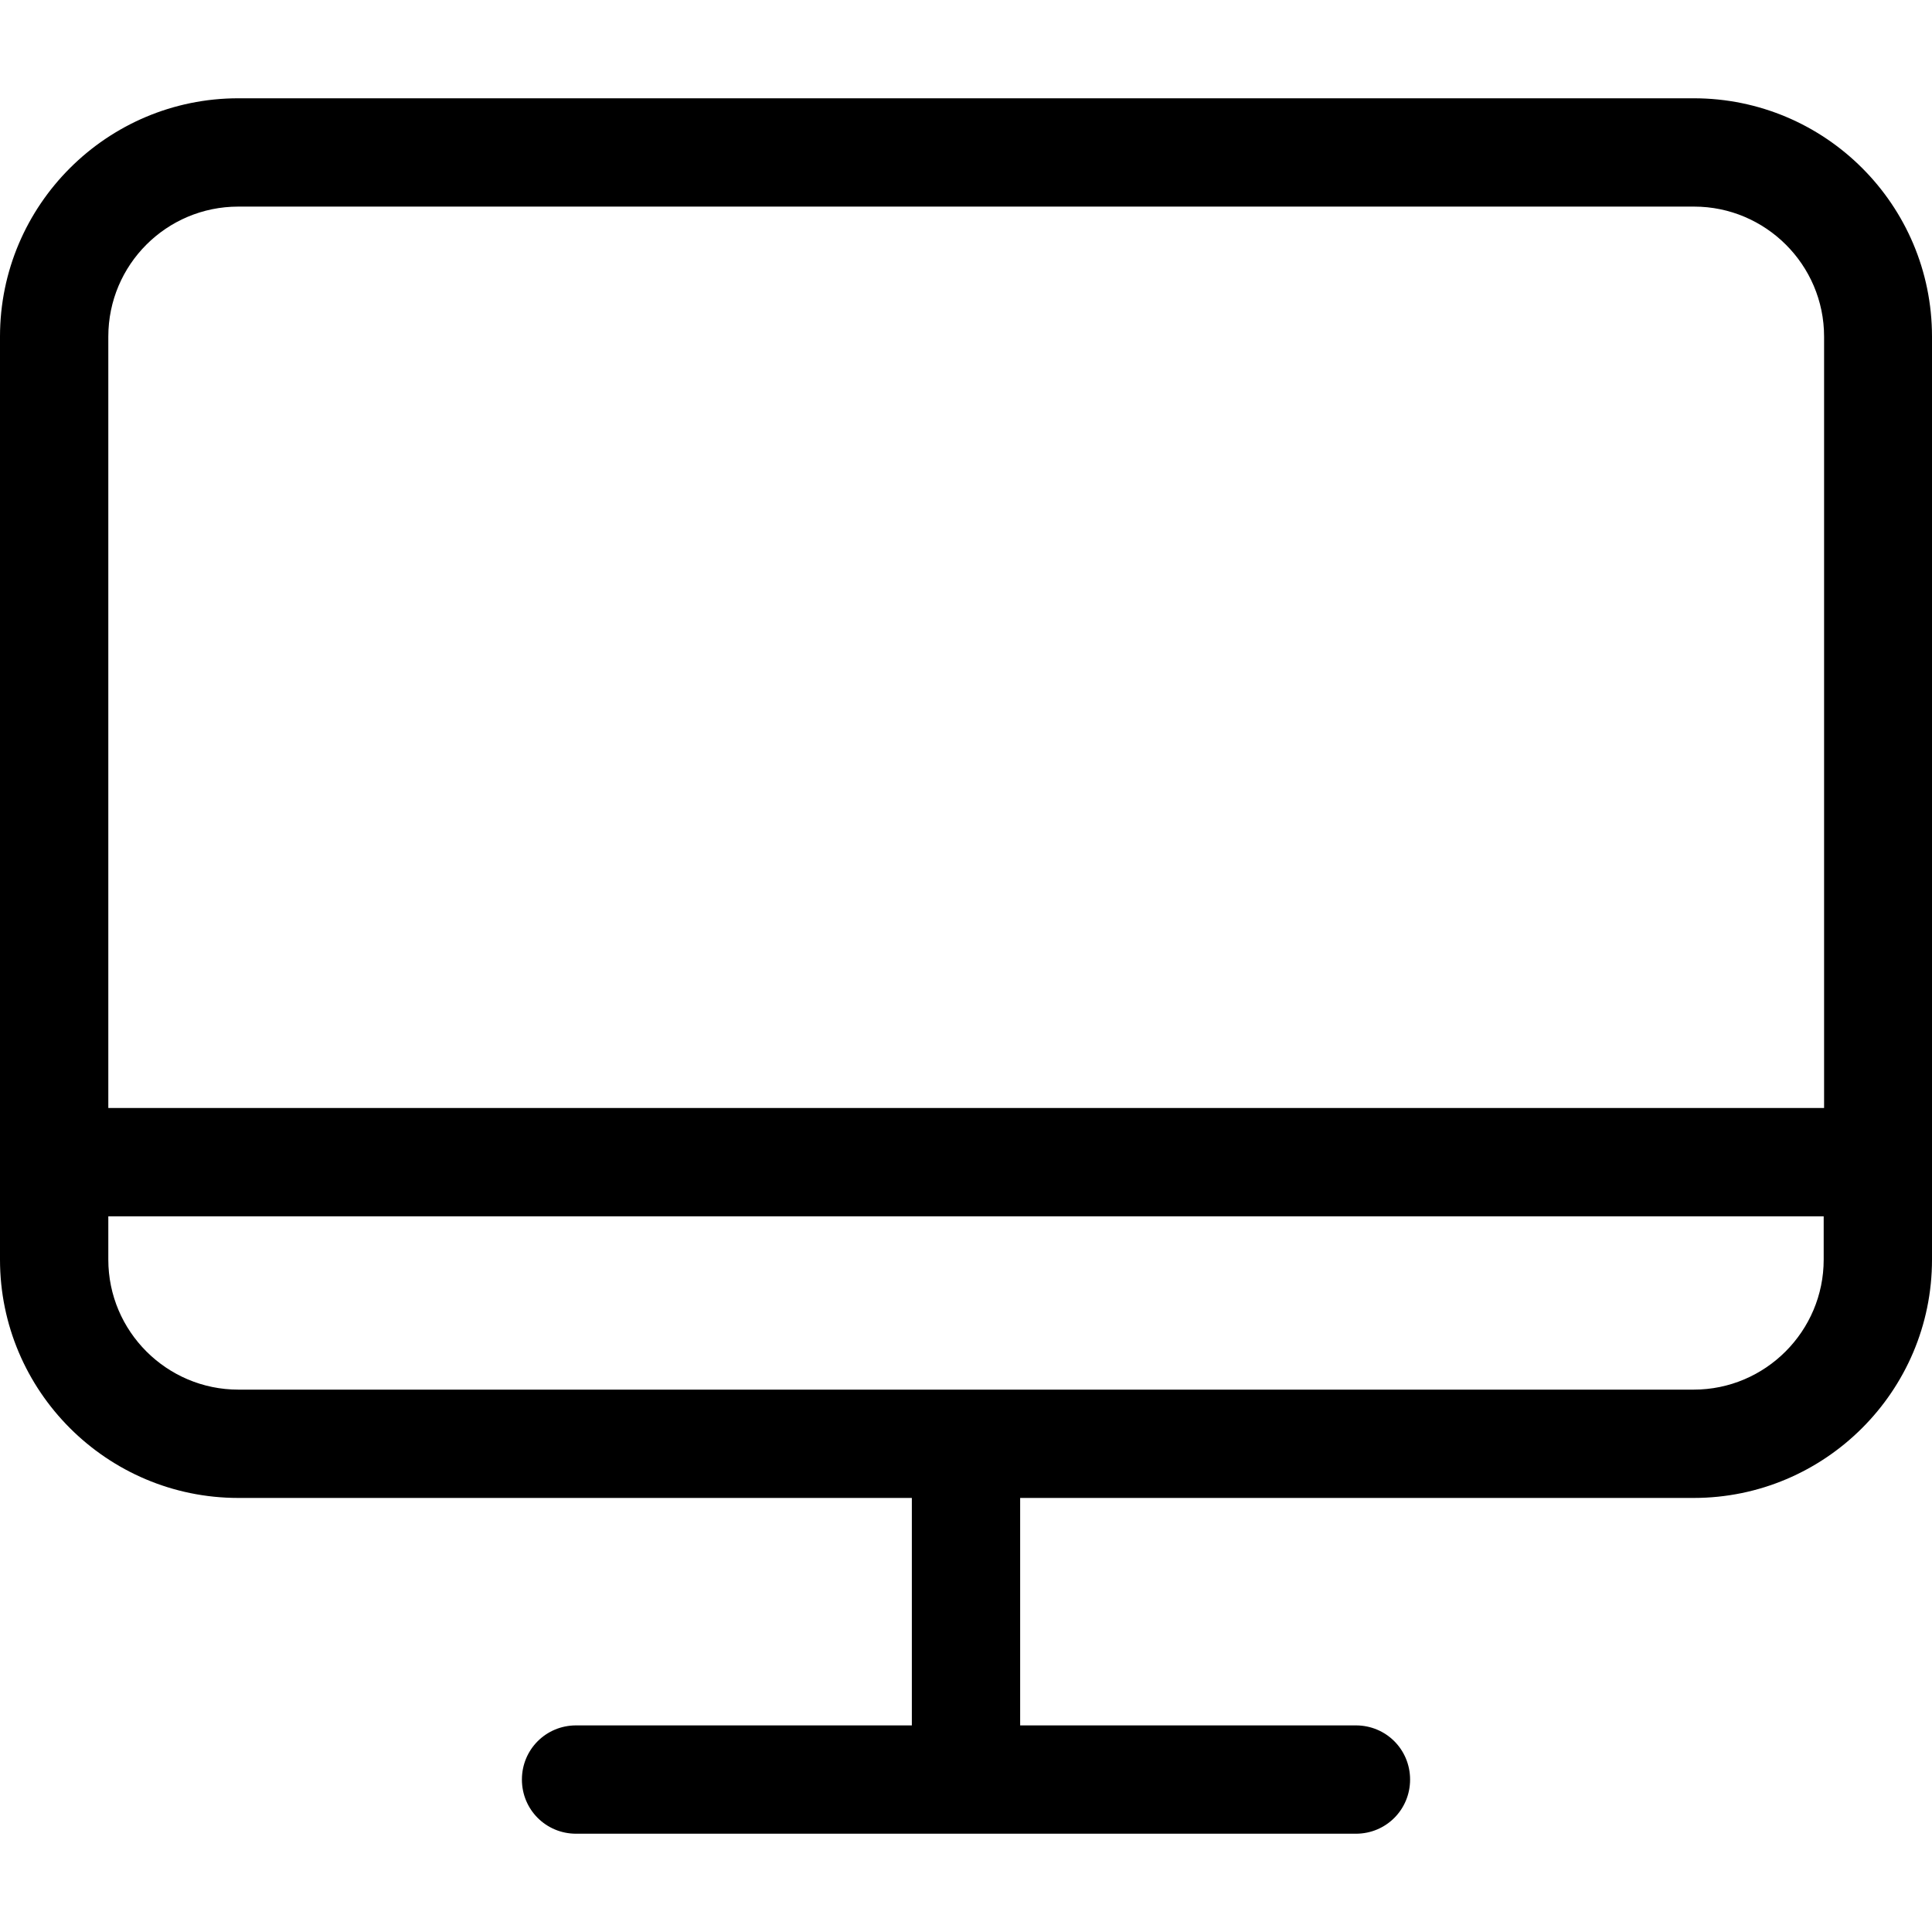
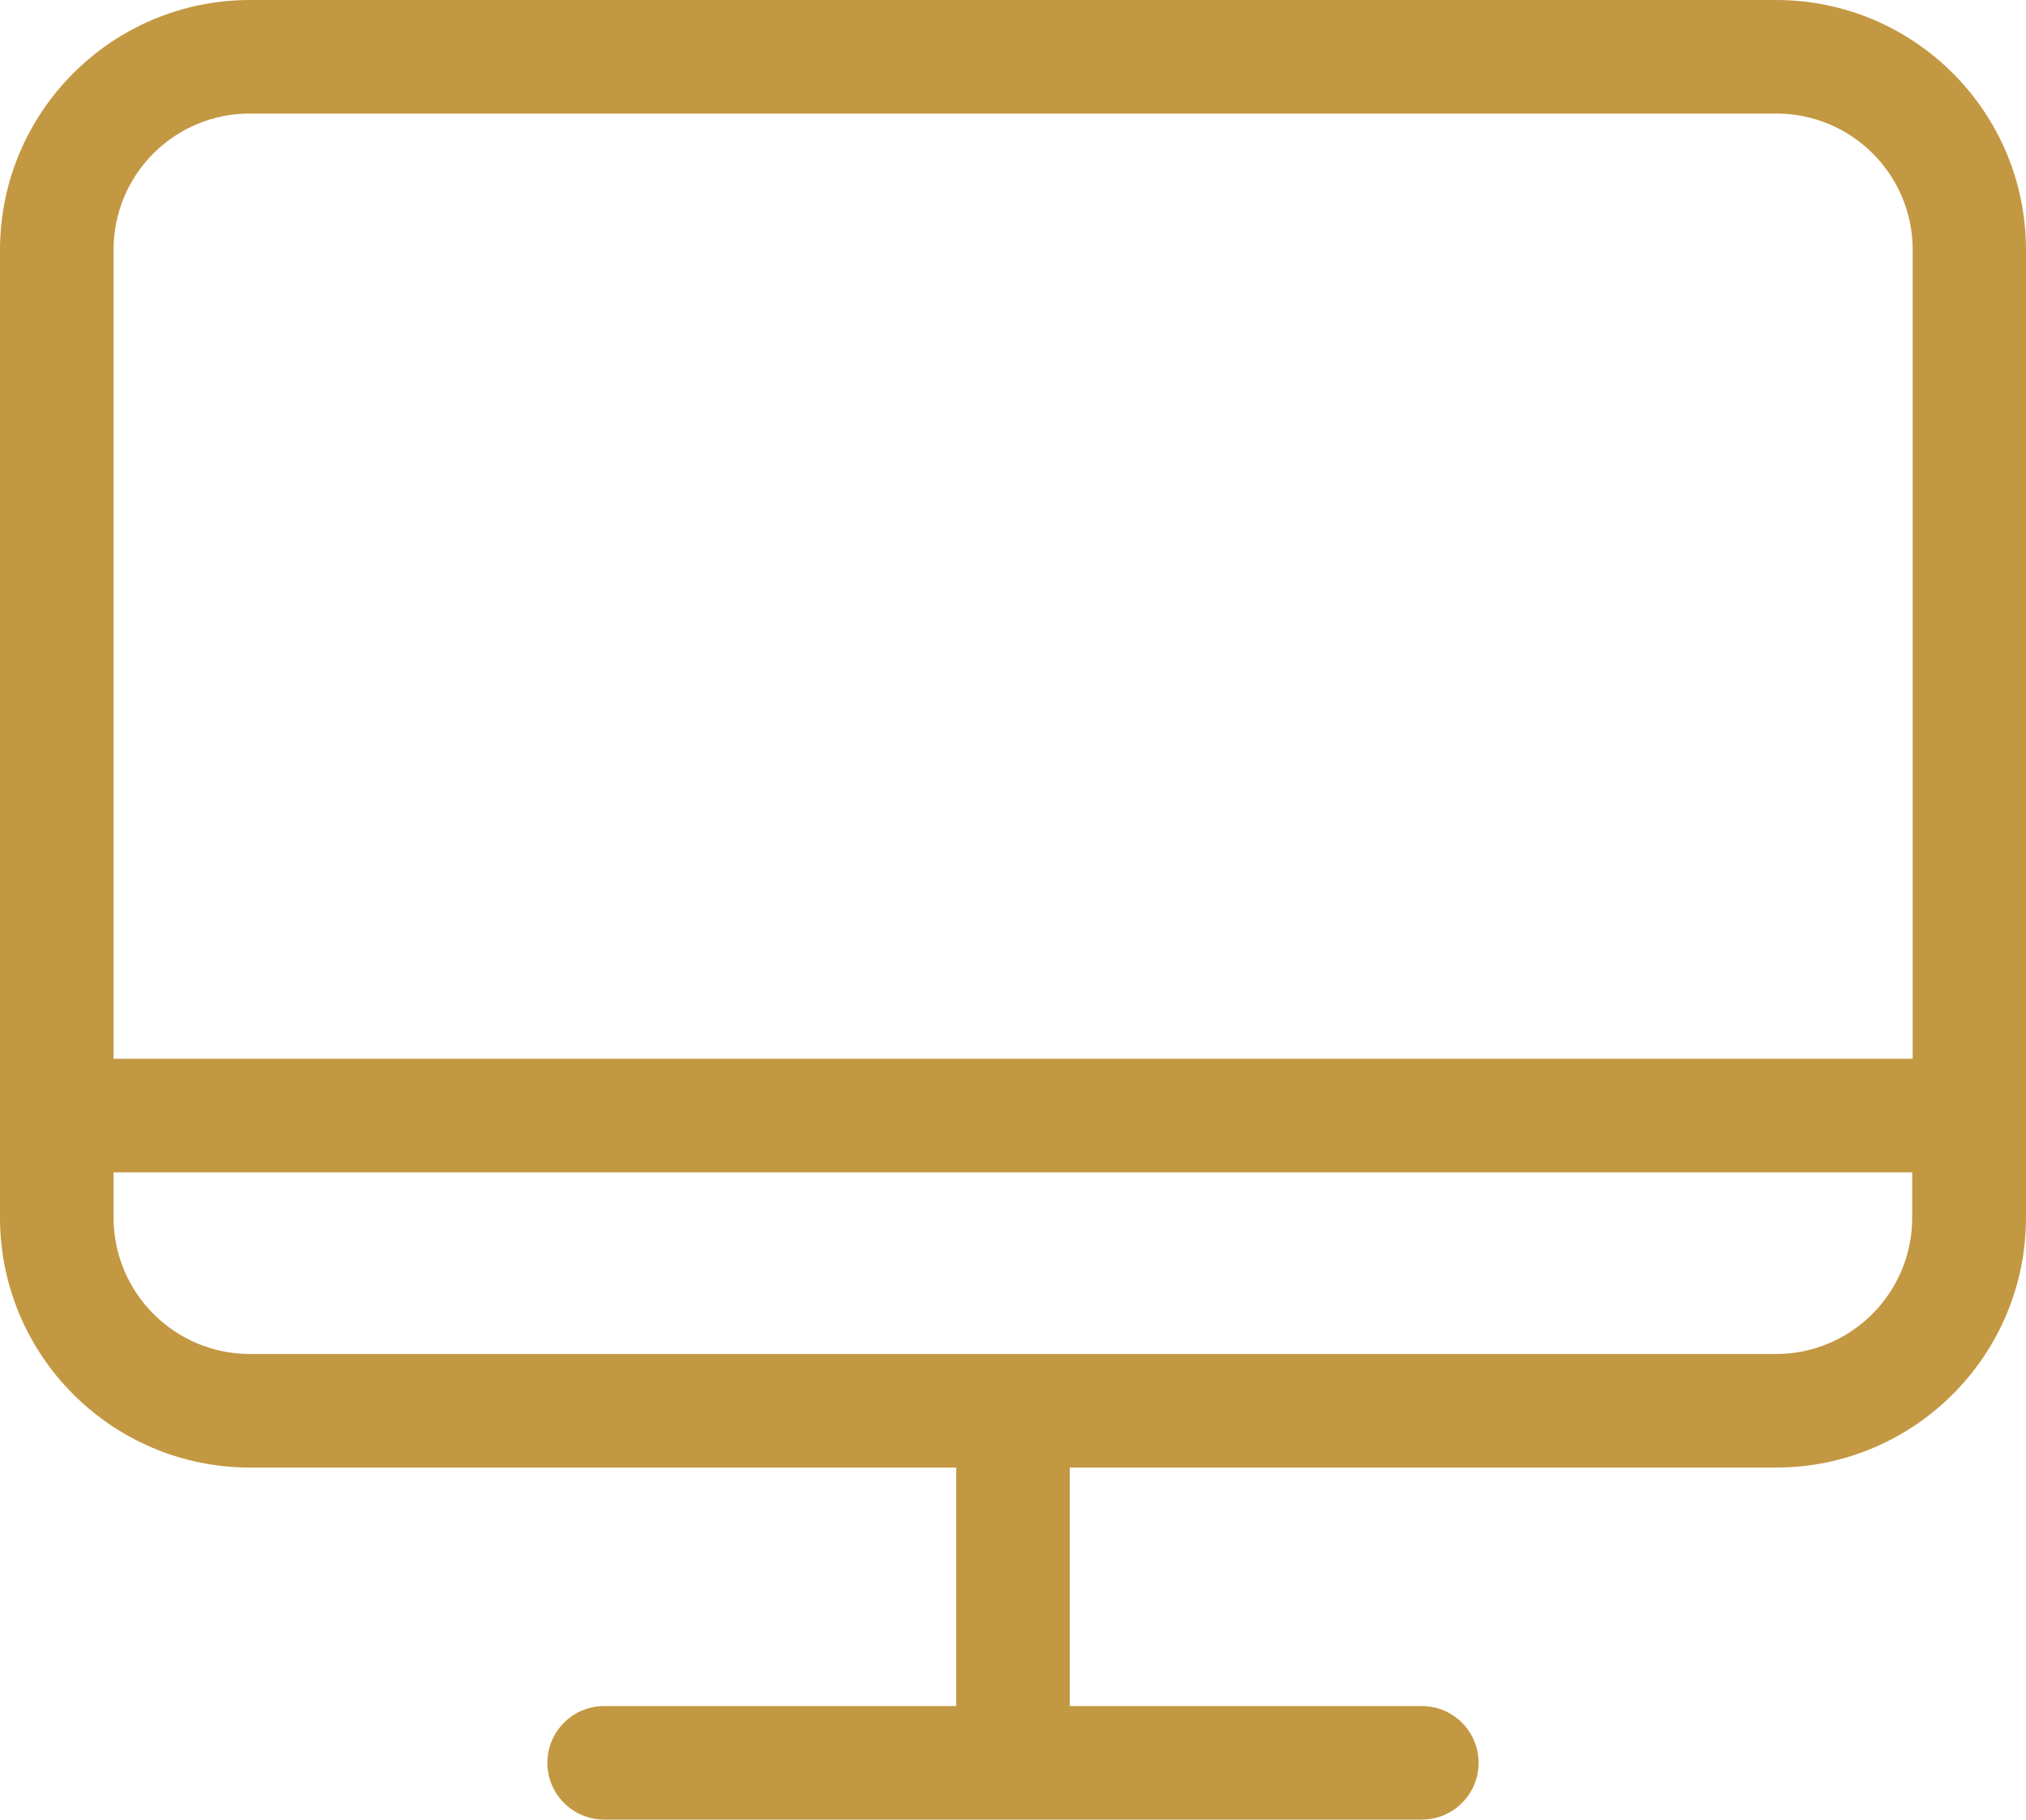
- <svg xmlns="http://www.w3.org/2000/svg" version="1.1" id="Capa_1" x="0px" y="0px" viewBox="0 0 481.6 481.6" style="enable-background:new 0 0 481.6 481.6;" xml:space="preserve">
-   <g>
-     <path d="M422.2,24.5H59.4C26.7,24.5,0,51.1,0,83.9V314c0,32.7,26.6,59.4,59.4,59.4h167.9v56.7h-83.7c-7.5,0-13.5,6-13.5,13.5   s6,13.5,13.5,13.5H338c7.5,0,13.5-6,13.5-13.5s-6-13.5-13.5-13.5h-83.7v-56.7h167.9c32.7,0,59.4-26.6,59.4-59.4V83.9   C481.6,51.1,455,24.5,422.2,24.5z M59.4,51.5h362.9c17.8,0,32.4,14.5,32.4,32.4v192.3H27V83.9C27,66,41.5,51.5,59.4,51.5z    M422.2,346.4H59.4C41.6,346.4,27,331.9,27,314v-10.8h427.6V314C454.6,331.8,440.1,346.4,422.2,346.4z" />
-   </g>
-   <g>
- </g>
-   <g>
- </g>
-   <g>
- </g>
-   <g>
- </g>
-   <g>
- </g>
-   <g>
- </g>
-   <g>
- </g>
-   <g>
- </g>
-   <g>
- </g>
-   <g>
- </g>
-   <g>
- </g>
-   <g>
- </g>
-   <g>
- </g>
-   <g>
- </g>
-   <g>
- </g>
+ <svg xmlns="http://www.w3.org/2000/svg" id="Capa_1" data-name="Capa 1" viewBox="0 0 83.5 75">
+   <defs>
+     <style>.cls-1{fill:#c39842;}</style>
+   </defs>
+   <path class="cls-1" d="M73.2,0H10.3A10.31,10.31,0,0,0,0,10.3V50.19a10.31,10.31,0,0,0,10.3,10.3H39.41v9.83H24.9a2.34,2.34,0,1,0,0,4.68H58.6a2.34,2.34,0,0,0,0-4.68H44.09V60.49H73.2a10.31,10.31,0,0,0,10.3-10.3V10.3A10.3,10.3,0,0,0,73.2,0ZM10.3,4.68H73.21a5.62,5.62,0,0,1,5.62,5.62V43.64H4.68V10.3A5.61,5.61,0,0,1,10.3,4.68ZM73.2,55.81H10.3a5.63,5.63,0,0,1-5.62-5.62V48.32H78.81v1.87A5.62,5.62,0,0,1,73.2,55.81Z" />
</svg>
